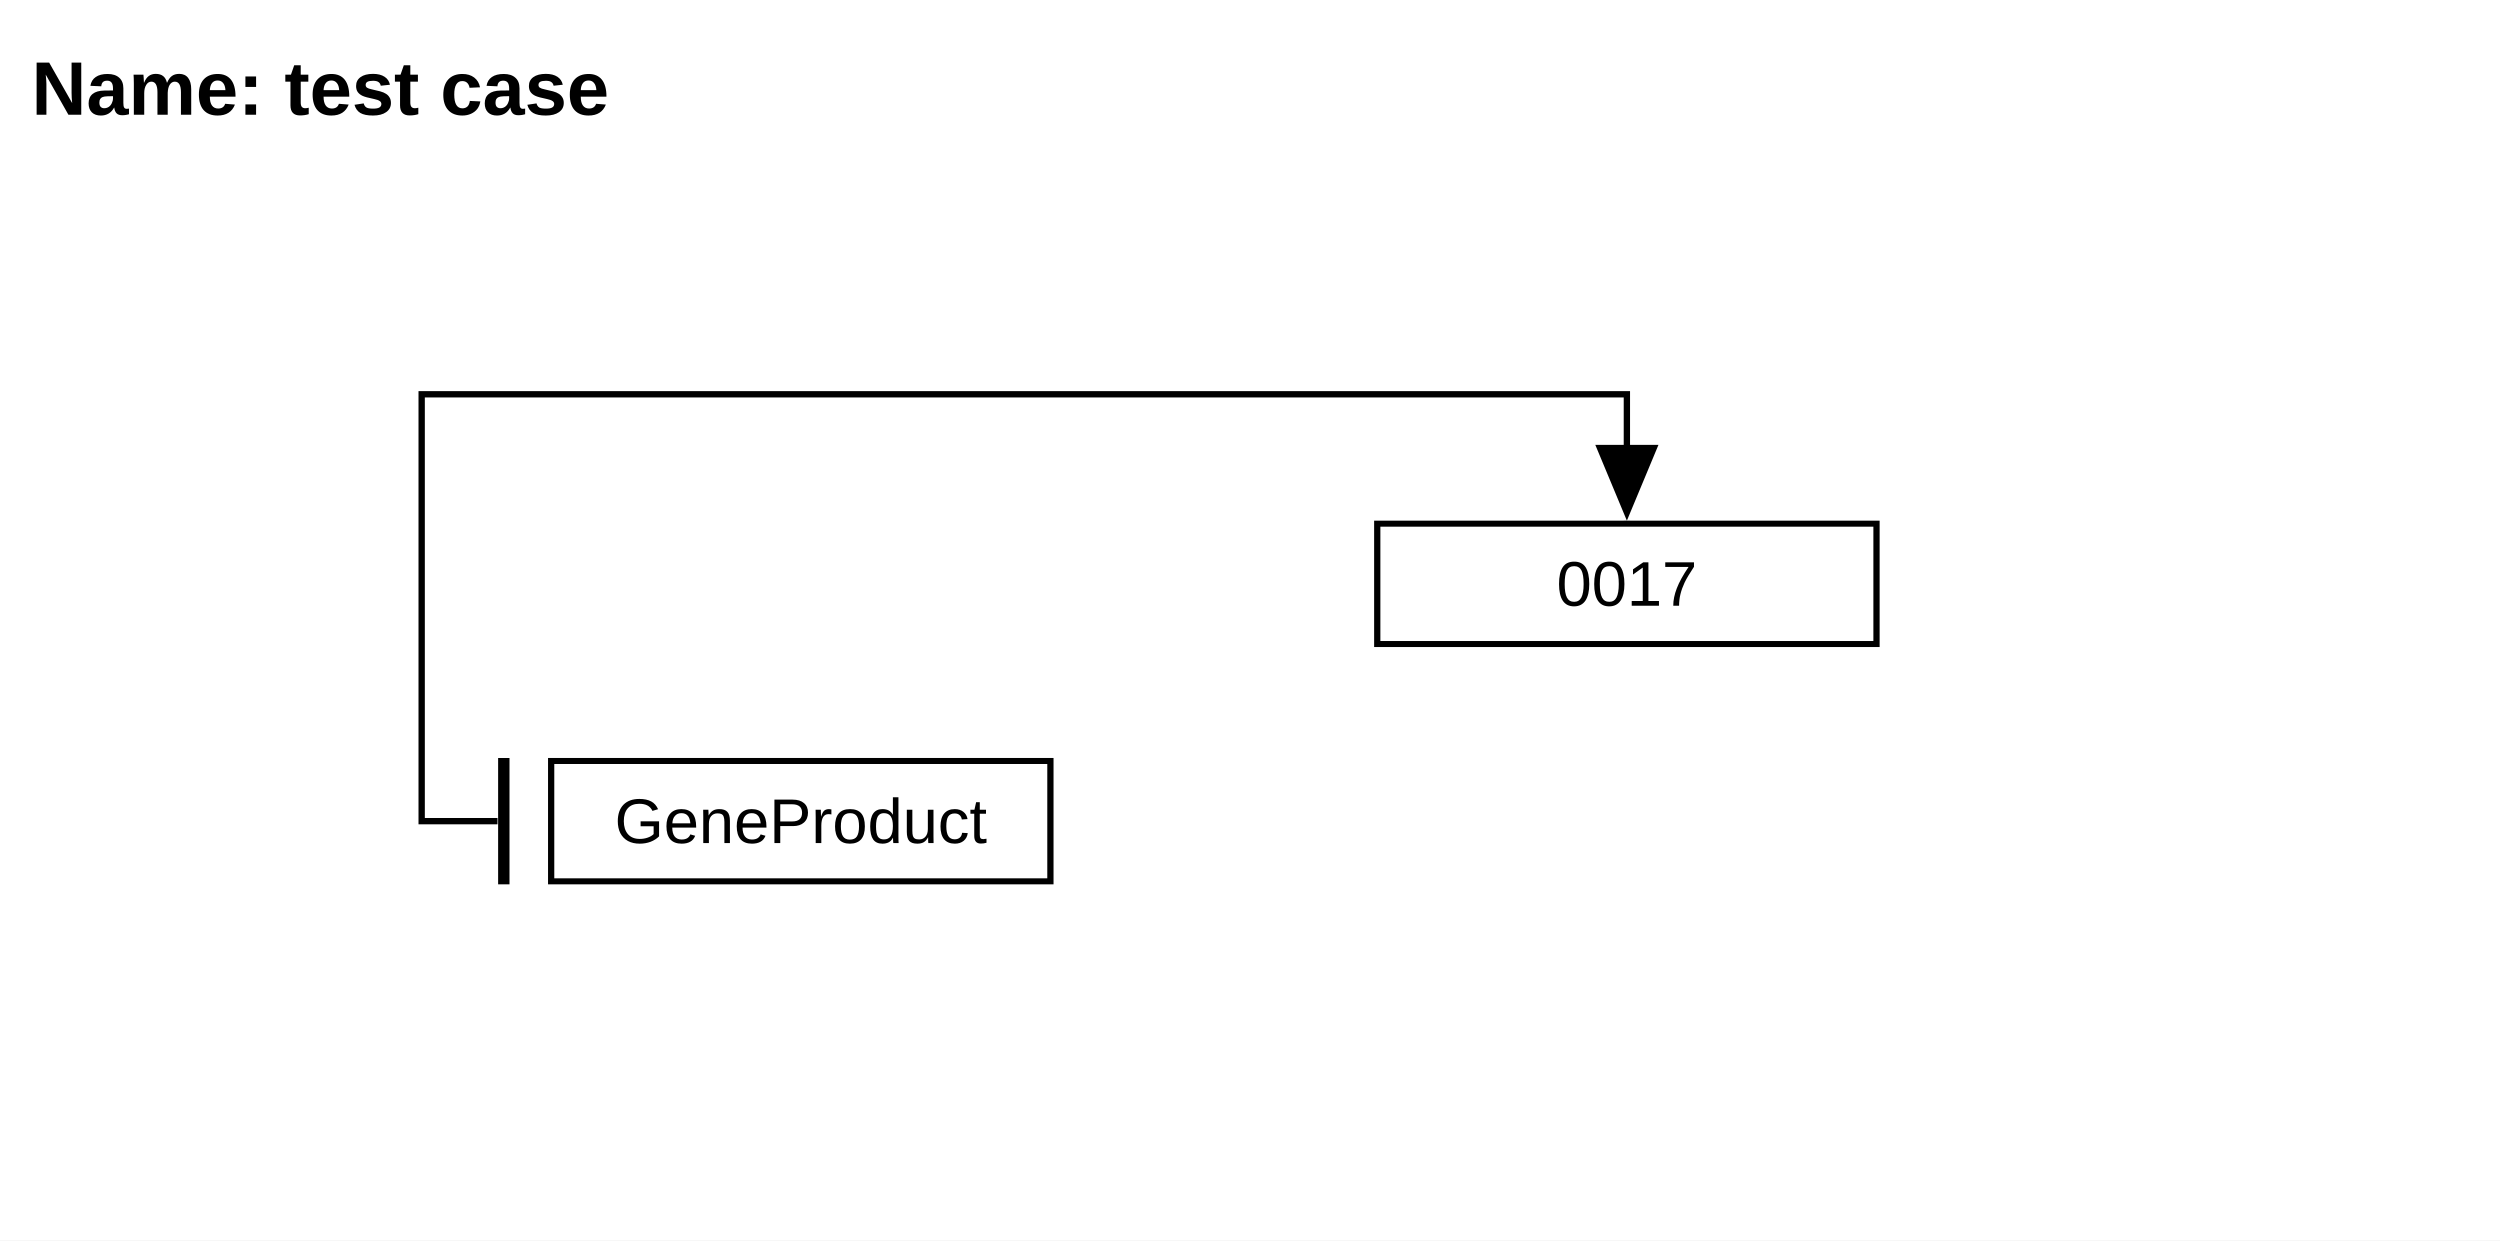
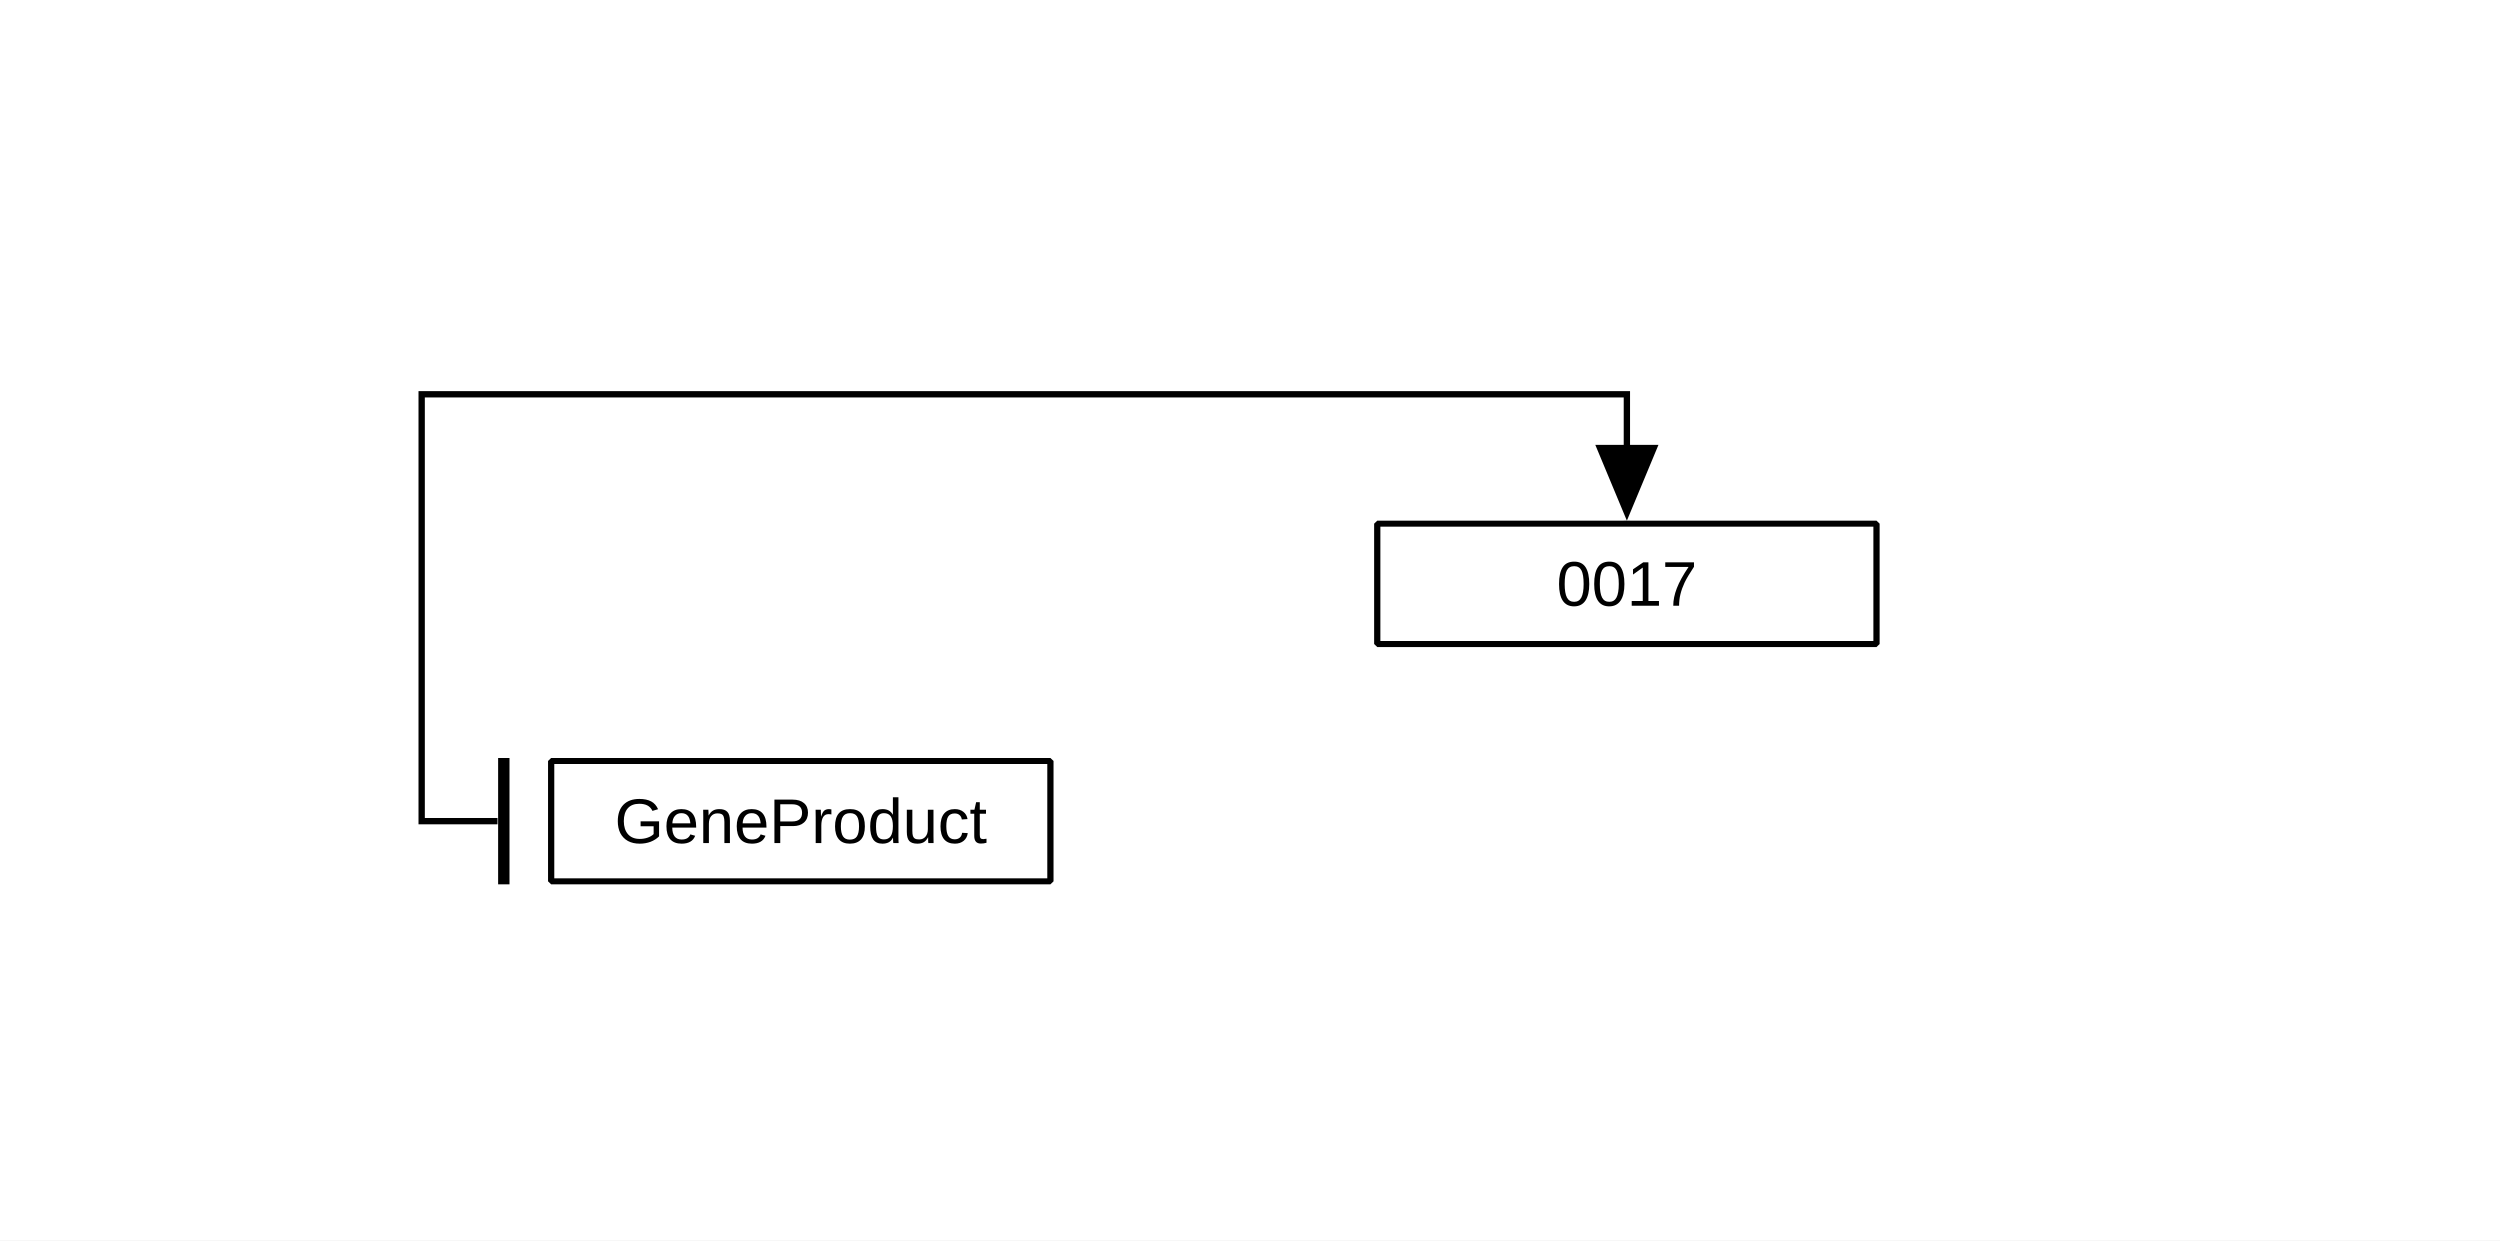
- <svg xmlns="http://www.w3.org/2000/svg" prefix="schema:http://schema.org/" id="hashsha2565d272e0b91999dedd86ce099038cc8c563cba4b0e821e3aa47fe00edce3333e5-svg" version="1.1" baseProfile="full" preserveAspectRatio="xMidYMid" class="Diagram" typeof="Diagram" viewBox="0 0 395.655 196.321" data-reactroot="" data-reactid="1" data-react-checksum="1878106525">
+ <svg xmlns="http://www.w3.org/2000/svg" prefix="schema:http://schema.org/" id="hashsha2565d272e0b91999dedd86ce099038cc8c563cba4b0e821e3aa47fe00edce3333e5-svg" version="1.1" baseProfile="full" preserveAspectRatio="xMidYMid" class="Diagram" typeof="Diagram" viewBox="0 0 395.655 196.321" data-reactroot="" data-reactid="1" data-react-checksum="1309912668">
  <style type="text/css" data-reactid="2">
				
- 					.Viewport .textContent {
+ 					.Viewport {
+   fill: none;
+ }
+ 
+ .Viewport .textContent {
  pointer-events: none;
  stroke-width: 0px;
}

- 					[object Object]
+ path.Edge {
+   fill: none;
+ }
+ 
+ 					.Viewport.Icon {
+   fill: white;
+ }
+ 
+ /* Hide the InfoBox */
+ .Viewport.textContent {
+   font-size: 0;
+ }
+ 
+ .textContent {
+   stroke: none;
+ }
+ 
+ .DataNode {
+   stroke-miterlimit: 1;
+   pointer-events: auto;
+ }
+ 
+ .DataNode:hover {
+   cursor: pointer;
+ }
+ 
+ /* TODO should this apply to things other than DataNodes? */
+ .DataNode.textContent {
+   pointer-events: none;
+ }
+ 
+ .DataNode.Highlighted {
+   opacity: 0.6;
+   stroke-width: 0px;
+ }
+ 
+ marker {
+   /* this is what should work per the spec
+   stroke-dasharray: none; */
+   /* but I need to add this to make it work in Safari */
+   stroke-dasharray: 9999999999999999999999999;
+ }
+ 
+ .Citation.Icon {
+   fill: none;
+   stroke-width: 0px;
+ }
+ 
+ .Citation.textContent {
+   text-align: center;
+   vertical-align: top;
+   font-size: 7px;
+   fill: #999999;
+   fill-opacity: 1;
+   stroke: none;
+ }
+ 
					
				
			</style>
  <defs data-reactid="3">
    <g id="filter-defs" data-reactid="4" />
    <g id="icon-defs-ArcPathVisioBraceEllipseEndoplasmicReticulumGolgiApparatusHexagonPathVisioMimDegradationMitochondriaOctagonPentagonPathVisioRectangleRoundedRectangleSarcoplasmicReticulumTriangleEquilateralEastTrianglePathVisionone" data-reactid="5">
      <symbol id="ArcPathVisio" overflow="visible" preserveAspectRatio="none" viewBox="0 0 100 100" class=" Icon ArcPathVisio" x="0" y="0">
        <path stroke="currentColor" vector-effect="non-scaling-stroke" d="m99.5,50c0,27.338 -22.162,49.5 -49.5,49.5s-49.5,-22.162 -49.5,-49.5" />
      </symbol>
      <symbol id="Brace" overflow="visible" preserveAspectRatio="none" viewBox="0 0 100 100" class=" Icon Brace" x="0" y="0">
        <path stroke="currentColor" vector-effect="non-scaling-stroke" d="m1.5,49.5c0,-16.167 8.167,-24.25 24.5,-24.25s24.5,-8.083 24.5,-24.25c0,16.167 8.167,24.25 24.5,24.25s24.5,8.083 24.5,24.25" />
      </symbol>
      <symbol id="Ellipse" overflow="visible" preserveAspectRatio="none" viewBox="0 0 50 50" class=" Icon Ellipse" x="0" y="0">
        <ellipse stroke="currentColor" vector-effect="non-scaling-stroke" cx="25" cy="25" rx="25" ry="25" />
      </symbol>
      <symbol id="EndoplasmicReticulum" overflow="visible" preserveAspectRatio="none" viewBox="0 0 100 100" class=" Icon EndoplasmicReticulum" x="0" y="0">
        <path stroke="currentColor" vector-effect="non-scaling-stroke" d="m73.528,56.61c-5.625,-18.607 23.515,-32.434 23.402,-45.066c-0.344,-4.861 -10.489,-8.897 -18.29,-5.334c-17.041,7.876 -15.649,29.305 -21.205,42.234c-0.357,3.61 -7.363,2.469 -7.75,-0.487c-5.851,-11.389 17.135,-24.487 5.961,-29.426c-19.635,-8.17 -28.752,21.153 -22.068,28.818c7.496,14.176 -2.179,24.407 -6.747,15.496c-2.442,-5.306 6.066,-11.084 -0.804,-16.177c-4.32,-2.8 -11.756,-0.646 -16.155,3.094c-12.891,10.738 4.73,40.981 20.965,36.146c4.698,-1.96 -3.236,-8.702 3.907,-9.6c7.298,-0.813 5.176,6.189 7.687,9.227c2.307,4.051 4.832,8.355 10.763,11.624c4.786,2.537 15.294,2.112 16.771,-1.958c2.032,-9.263 -26.111,-28.358 -10.689,-31.282c18.555,-2.715 4.749,23.846 24.31,29.694c9.502,2.028 15.639,-0.622 14.813,-4.033c-2.746,-11.263 -25.136,-22.68 -24.964,-33.15" />
      </symbol>
      <symbol id="GolgiApparatus" overflow="visible" preserveAspectRatio="none" viewBox="0 0 100 100" class=" Icon GolgiApparatus" x="0" y="0">
        <path vector-effect="non-scaling-stroke" stroke="currentColor" d="m58.467,27.713c-22.205,-29.901 37.31,-30.258 25.567,-4.823c-8.808,18.581 -17.066,58.135 -0.942,99.22c13.315,27.067 -41.748,27.761 -27.756,-1.47c11.346,-29.42 10.287,-80.336 3.13,-92.927z" />
        <path stroke="currentColor" vector-effect="non-scaling-stroke" d="m31.214,36.214c-10.792,-21.428 29.898,-19.848 18.408,0.671c-4.067,7.422 -5.783,61.573 1.161,75.029c8.529,18.597 -32.853,19.355 -20.5,-2.251c6.953,-17.359 10.474,-52.291 0.932,-73.449z" />
        <path stroke="currentColor" vector-effect="non-scaling-stroke" d="m29.804,52.161c1.584,11.475 2.723,16.737 -1.483,38.361c-3.732,12.989 -3.6,16.341 -11.732,19.413c-6.683,1.659 -11.865,-9.789 -4.793,-16.114c4.856,-5.623 6.141,-10.882 6.659,-22.955c-0.239,-9.521 0.815,-15.824 -5.367,-19.959c-7.624,-2.195 -6.088,-16.535 4.824,-13.864c5.849,1.027 10.282,8.562 11.893,15.117z" />
      </symbol>
      <symbol id="HexagonPathVisio" overflow="visible" preserveAspectRatio="none" viewBox="0 8 100 86" class=" Icon HexagonPathVisio" x="0" y="8">
        <g transform="scale(1, 0.85)">
          <path stroke="currentColor" vector-effect="non-scaling-stroke" d="m1.42,50.996l21.073,-42.139l56.192,0l21.067,42.139l-21.067,42.145l-56.192,0l-21.073,-42.145z" />
        </g>
      </symbol>
      <symbol id="MimDegradation" overflow="visible" preserveAspectRatio="none" viewBox="0 0 100 100" class=" Icon MimDegradation" x="0" y="0">
        <circle cx="50" cy="50" r="49" stroke="currentColor" vector-effect="non-scaling-stroke" />
        <line x1="1" y1="1" x2="100" y2="100" stroke="currentColor" stroke-width="1" vector-effect="non-scaling-stroke" />
      </symbol>
      <symbol id="Mitochondria" overflow="visible" preserveAspectRatio="none" viewBox="0 0 100 100" class=" Icon Mitochondria" x="0" y="0">
        <ellipse stroke="currentColor" cx="50" cy="50" rx="50" ry="50" />
        <path stroke="currentColor" vector-effect="non-scaling-stroke" d="m14.895,26.347c4.364,-0.742 3.828,17.036 8.183,16.184c8.273,0.031 2.982,-28.149 9.9,-28.337c6.968,-0.188 2.247,29.948 9.205,29.44c7.633,-0.56 0.507,-32.935 8.136,-33.623c7.699,-0.689 2.919,32.04 10.628,32.225c6.547,0.16 3.026,-27.643 9.561,-26.921c7.192,0.794 0.665,29.843 7.782,31.668c4.748,1.215 4.421,-18.258 9.204,-17.441c11.129,7.577 8.628,37.699 -2.18,44.645c-3.139,0.698 -3.966,-10.502 -7.113,-9.905c-5.59,1.059 -3.982,22.284 -9.603,21.799c-5.239,-0.457 -2.226,-21.636 -7.47,-21.73c-6.961,-0.117 -3.358,28.924 -10.316,28.495c-6.141,-0.375 -1.731,-24.95 -7.825,-26.192c-5.682,-1.157 -5.378,22.17 -11.027,20.681c-6.249,-1.645 -0.47,-26.674 -6.759,-27.866c-3.729,-0.706 -2.648,14.401 -6.404,14.545c-14.016,-5.939 -15.749,-39.708 -3.9,-47.667z">	</path>
      </symbol>
      <symbol id="Octagon" overflow="visible" preserveAspectRatio="none" viewBox="0 0 100 100" class=" Icon Octagon" x="0" y="0">
        <path stroke="currentColor" vector-effect="non-scaling-stroke" d="M0,25 L25,0 L75,0 L100,25 L100,75 L75,100 L25,100 L0,75 Z" />
      </symbol>
      <symbol id="PentagonPathVisio" overflow="visible" preserveAspectRatio="none" viewBox="0 0 100 100" class=" Icon PentagonPathVisio" x="0" y="0">
        <g transform="translate(8, 0) scale(0.95, 1)">
          <polygon stroke="currentColor" vector-effect="non-scaling-stroke" points="59.16,99.613 95,50.283 59.16,0.953 1.169,19.796 1.169,80.771 " />
        </g>
      </symbol>
      <symbol id="Rectangle" overflow="visible" preserveAspectRatio="none" viewBox="0 0 100 100" class=" Icon Rectangle" x="0" y="0">
        <rect x="0" y="0" width="100" height="100" stroke="currentColor" vector-effect="non-scaling-stroke" />
      </symbol>
      <symbol id="RoundedRectangle" overflow="visible" preserveAspectRatio="none" viewBox="0 0 100 100" class=" Icon RoundedRectangle" x="0" y="0">
        <rect stroke="currentColor" x="0" y="0" rx="15" ry="15" vector-effect="non-scaling-stroke" width="100" height="100" />
      </symbol>
      <symbol id="SarcoplasmicReticulum" overflow="visible" preserveAspectRatio="none" viewBox="0 0 100 100" class=" Icon SarcoplasmicReticulum" x="0" y="0">
        <path vector-effect="non-scaling-stroke" d="m46.602,1.407c-32.372,1.341 -36.32,22.77 -26.503,38.128c9.318,18.343 -18.766,30.15 2.57,49.378c16.821,13.116 46.332,6.105 52.126,-8.568c5.899,-15.248 -10.951,-26.027 -3.293,-40.961c10.853,-19.884 -0.776,-38.13 -24.9,-37.976z" />
      </symbol>
      <symbol id="TriangleEquilateralEast" overflow="visible" preserveAspectRatio="none" viewBox="0 0 50 50" class=" Icon TriangleEquilateralEast" x="0" y="0">
        <polygon stroke="currentColor" vector-effect="non-scaling-stroke" points="0,50 50,25 0,0" />
      </symbol>
      <symbol id="TrianglePathVisio" overflow="visible" preserveAspectRatio="none" viewBox="0 0 50 50" class=" Icon TrianglePathVisio" x="0" y="0">
        <polygon stroke="currentColor" vector-effect="non-scaling-stroke" points="14.5,3.3 14.5,46.7 61,25 " />
      </symbol>
      <symbol id="none" viewBox="0 0 100 100" preserveAspectRatio="none" class=" Icon none" x="0" y="0">
        <rect id="none" x="0" y="0" width="0" height="0" stroke="none" fill="none" stroke-width="0" />
      </symbol>
    </g>
    <g id="marker-defs" data-reactid="6">
      <marker id="hashsha2565d272e0b91999dedd86ce099038cc8c563cba4b0e821e3aa47fe00edce3333e5markerstarttbar000000white" markerUnits="strokeWidth" orient="auto" preserveAspectRatio="none" refX="0" refY="10" viewBox="0 0 10 20" markerWidth="10" markerHeight="20" data-reactid="7">
        <g id="g-hashsha2565d272e0b91999dedd86ce099038cc8c563cba4b0e821e3aa47fe00edce3333e5markerstarttbar000000white" transform="rotate(180, 5, 10)" data-reactid="8">
          <g transform="rotate(180, 5, 10)" data-reactid="9">
            <rect x="0" y="9" width="8" height="2" fill="white" data-reactid="10" />
            <line x="0" y="0" width="12" height="12" stroke="#000000" stroke-width="1.8" x1="7" y1="0" x2="7" y2="20" data-reactid="11" />
          </g>
        </g>
      </marker>
      <marker id="hashsha2565d272e0b91999dedd86ce099038cc8c563cba4b0e821e3aa47fe00edce3333e5markerstartarrow000000white" markerUnits="strokeWidth" orient="auto" preserveAspectRatio="none" refX="0" refY="6" viewBox="0 0 12 12" markerWidth="12" markerHeight="12" data-reactid="12">
        <g id="g-hashsha2565d272e0b91999dedd86ce099038cc8c563cba4b0e821e3aa47fe00edce3333e5markerstartarrow000000white" transform="rotate(180, 6, 6)" data-reactid="13">
          <g transform="rotate(180, 6, 6)" data-reactid="14">
            <rect x="0" y="5.4" width="2" height="1.2" stroke="white" fill="white" data-reactid="15" />
            <polygon points="12,11 0,6 12,1" stroke-width="0" fill="#000000" data-reactid="16" />
          </g>
        </g>
      </marker>
      <marker id="hashsha2565d272e0b91999dedd86ce099038cc8c563cba4b0e821e3aa47fe00edce3333e5markermidtbar000000white" markerUnits="strokeWidth" orient="auto" preserveAspectRatio="none" refX="0" refY="10" viewBox="0 0 10 20" markerWidth="10" markerHeight="20" data-reactid="17">
        <g id="g-hashsha2565d272e0b91999dedd86ce099038cc8c563cba4b0e821e3aa47fe00edce3333e5markermidtbar000000white" transform="rotate(180, 5, 10)" data-reactid="18">
          <g transform="rotate(180, 5, 10)" data-reactid="19">
            <rect x="0" y="9" width="8" height="2" fill="white" data-reactid="20" />
            <line x="0" y="0" width="12" height="12" stroke="#000000" stroke-width="1.8" x1="7" y1="0" x2="7" y2="20" data-reactid="21" />
          </g>
        </g>
      </marker>
      <marker id="hashsha2565d272e0b91999dedd86ce099038cc8c563cba4b0e821e3aa47fe00edce3333e5markermidarrow000000white" markerUnits="strokeWidth" orient="auto" preserveAspectRatio="none" refX="0" refY="6" viewBox="0 0 12 12" markerWidth="12" markerHeight="12" data-reactid="22">
        <g id="g-hashsha2565d272e0b91999dedd86ce099038cc8c563cba4b0e821e3aa47fe00edce3333e5markermidarrow000000white" transform="rotate(180, 6, 6)" data-reactid="23">
          <g transform="rotate(180, 6, 6)" data-reactid="24">
            <rect x="0" y="5.4" width="2" height="1.2" stroke="white" fill="white" data-reactid="25" />
            <polygon points="12,11 0,6 12,1" stroke-width="0" fill="#000000" data-reactid="26" />
          </g>
        </g>
      </marker>
      <marker id="hashsha2565d272e0b91999dedd86ce099038cc8c563cba4b0e821e3aa47fe00edce3333e5markerendtbar000000white" markerUnits="strokeWidth" orient="auto" preserveAspectRatio="none" refX="10" refY="10" viewBox="0 0 10 20" markerWidth="10" markerHeight="20" data-reactid="27">
        <g id="g-hashsha2565d272e0b91999dedd86ce099038cc8c563cba4b0e821e3aa47fe00edce3333e5markerendtbar000000white" transform="" data-reactid="28">
          <g transform="rotate(180, 5, 10)" data-reactid="29">
            <rect x="0" y="9" width="8" height="2" fill="white" data-reactid="30" />
            <line x="0" y="0" width="12" height="12" stroke="#000000" stroke-width="1.8" x1="7" y1="0" x2="7" y2="20" data-reactid="31" />
          </g>
        </g>
      </marker>
      <marker id="hashsha2565d272e0b91999dedd86ce099038cc8c563cba4b0e821e3aa47fe00edce3333e5markerendarrow000000white" markerUnits="strokeWidth" orient="auto" preserveAspectRatio="none" refX="12" refY="6" viewBox="0 0 12 12" markerWidth="12" markerHeight="12" data-reactid="32">
        <g id="g-hashsha2565d272e0b91999dedd86ce099038cc8c563cba4b0e821e3aa47fe00edce3333e5markerendarrow000000white" transform="" data-reactid="33">
          <g transform="rotate(180, 6, 6)" data-reactid="34">
            <rect x="0" y="5.4" width="2" height="1.2" stroke="white" fill="white" data-reactid="35" />
            <polygon points="12,11 0,6 12,1" stroke-width="0" fill="#000000" data-reactid="36" />
          </g>
        </g>
      </marker>
      <marker id="hashsha2565d272e0b91999dedd86ce099038cc8c563cba4b0e821e3aa47fe00edce3333e5markertbar000000white" markerUnits="strokeWidth" orient="auto" preserveAspectRatio="none" refX="0" refY="10" viewBox="0 0 10 20" markerWidth="10" markerHeight="20" data-reactid="37">
        <g id="g-hashsha2565d272e0b91999dedd86ce099038cc8c563cba4b0e821e3aa47fe00edce3333e5markertbar000000white" transform="rotate(180, 5, 10)" data-reactid="38">
          <g transform="rotate(180, 5, 10)" data-reactid="39">
            <rect x="0" y="9" width="8" height="2" fill="white" data-reactid="40" />
            <line x="0" y="0" width="12" height="12" stroke="#000000" stroke-width="1.8" x1="7" y1="0" x2="7" y2="20" data-reactid="41" />
          </g>
        </g>
      </marker>
      <marker id="hashsha2565d272e0b91999dedd86ce099038cc8c563cba4b0e821e3aa47fe00edce3333e5markerarrow000000white" markerUnits="strokeWidth" orient="auto" preserveAspectRatio="none" refX="0" refY="6" viewBox="0 0 12 12" markerWidth="12" markerHeight="12" data-reactid="42">
        <g id="g-hashsha2565d272e0b91999dedd86ce099038cc8c563cba4b0e821e3aa47fe00edce3333e5markerarrow000000white" transform="rotate(180, 6, 6)" data-reactid="43">
          <g transform="rotate(180, 6, 6)" data-reactid="44">
            <rect x="0" y="5.4" width="2" height="1.2" stroke="white" fill="white" data-reactid="45" />
            <polygon points="12,11 0,6 12,1" stroke-width="0" fill="#000000" data-reactid="46" />
          </g>
        </g>
      </marker>
    </g>
  </defs>
  <g id="hash://sha256/5d272e0b91999dedd86ce099038cc8c563cba4b0e821e3aa47fe00edce3333e5" class="Pathway Viewport" about="hash://sha256/5d272e0b91999dedd86ce099038cc8c563cba4b0e821e3aa47fe00edce3333e5" color="black" name="Name: test case" typeof="Pathway" data-reactid="47">
    <g class="Pathway Viewport Node" data-reactid="48">
      <rect class="Pathway Viewport Node Icon" height="196.321px" id="hash://sha256/5d272e0b91999dedd86ce099038cc8c563cba4b0e821e3aa47fe00edce3333e5-icon" width="395.655px" x="0" y="0" transform="matrix(1, 0, 0, 1, 0, 0)" fill="white" fill-opacity="1" data-reactid="49" />
      <g id="ebee3" class="Interaction Edge" about="ebee3" color="#000000" typeof="Interaction Edge" data-reactid="50">
-         <path id="ebee3" class="Interaction,Edge" d="M86.734,129.958L66.734,129.958L66.734,62.401L257.473,62.401L257.473,82.401" fill="transparent" stroke="#000000" stroke-width="1" marker-start="url(#hashsha2565d272e0b91999dedd86ce099038cc8c563cba4b0e821e3aa47fe00edce3333e5markerstarttbar000000white)" marker-end="url(#hashsha2565d272e0b91999dedd86ce099038cc8c563cba4b0e821e3aa47fe00edce3333e5markerendarrow000000white)" data-reactid="51" />
+         <path id="ebee3" class="Interaction Edge" d="M86.734,129.958L66.734,129.958L66.734,62.401L257.473,62.401L257.473,82.401" fill="transparent" stroke="#000000" stroke-width="1" marker-start="url(#hashsha2565d272e0b91999dedd86ce099038cc8c563cba4b0e821e3aa47fe00edce3333e5markerstarttbar000000white)" marker-end="url(#hashsha2565d272e0b91999dedd86ce099038cc8c563cba4b0e821e3aa47fe00edce3333e5markerendarrow000000white)" data-reactid="51" />
      </g>
      <g id="e691a" class="DataNode SingleFreeNode GeneProduct" about="e691a" color="#000000" name="0017" transform="translate(217.473,82.40102)" typeof="DataNode SingleFreeNode GeneProduct" data-reactid="52">
        <g class="DataNode SingleFreeNode GeneProduct Node" data-reactid="53">
          <rect class="DataNode SingleFreeNode GeneProduct Node Icon" height="20px" id="e691a-icon" width="80px" x="0" y="0" transform="matrix(0.9876543, 0, 0, 0.952381, 0.4938272, 0.4761905)" fill="#ffffff" fill-opacity="1" stroke="#000000" stroke-width="1" data-reactid="54" />
        </g>
        <g id="e691a-text" class="DataNode SingleFreeNode GeneProduct textContent" data-reactid="55">
          <defs data-reactid="56">
            <clipPath id="e691a-text-text-clipPath" data-reactid="57">
              <rect x="-40" y="-10" width="80" height="20" data-reactid="58" />
            </clipPath>
          </defs>
          <text class="DataNode SingleFreeNode GeneProduct textContent" clip-path="url(#e691a-text-text-clipPath)" dominant-baseline="central" fill="#000000" font-family="Arial" font-style="normal" font-weight="normal" overflow="hidden" text-anchor="middle" transform="translate(40,10)" data-reactid="59">
            <tspan class="DataNode SingleFreeNode GeneProduct textContent" direction="neutral" font-size="10px" x="0" y="0" data-reactid="60">0017</tspan>
          </text>
        </g>
      </g>
      <g id="a00ff" class="DataNode SingleFreeNode GeneProduct" about="a00ff" color="#000000" name="GeneProduct" transform="translate(86.734,119.9578)" typeof="DataNode SingleFreeNode GeneProduct" data-reactid="61">
        <g class="DataNode SingleFreeNode GeneProduct Node" data-reactid="62">
          <rect class="DataNode SingleFreeNode GeneProduct Node Icon" height="20px" id="a00ff-icon" width="80px" x="0" y="0" transform="matrix(0.9876543, 0, 0, 0.952381, 0.4938272, 0.4761905)" fill="#ffffff" fill-opacity="1" stroke="#000000" stroke-width="1" data-reactid="63" />
        </g>
        <g id="a00ff-text" class="DataNode SingleFreeNode GeneProduct textContent" data-reactid="64">
          <defs data-reactid="65">
            <clipPath id="a00ff-text-text-clipPath" data-reactid="66">
              <rect x="-40" y="-10" width="80" height="20" data-reactid="67" />
            </clipPath>
          </defs>
          <text class="DataNode SingleFreeNode GeneProduct textContent" clip-path="url(#a00ff-text-text-clipPath)" dominant-baseline="central" fill="#000000" font-family="Arial" font-style="normal" font-weight="normal" overflow="hidden" text-anchor="middle" transform="translate(40,10)" data-reactid="68">
            <tspan class="DataNode SingleFreeNode GeneProduct textContent" direction="ltr" font-size="10px" x="0" y="0" data-reactid="69">GeneProduct</tspan>
          </text>
        </g>
      </g>
    </g>
    <g id="hash://sha256/5d272e0b91999dedd86ce099038cc8c563cba4b0e821e3aa47fe00edce3333e5-text" class="Pathway Viewport textContent" data-reactid="70">
      <defs data-reactid="71">
        <clipPath id="hash://sha256/5d272e0b91999dedd86ce099038cc8c563cba4b0e821e3aa47fe00edce3333e5-text-text-clipPath" data-reactid="72">
          <rect x="-5" y="-14" width="395.655" height="196.321" data-reactid="73" />
        </clipPath>
      </defs>
      <text class="Pathway Viewport textContent" dominant-baseline="central" fill="black" font-family="arial" font-style="normal" font-weight="bold" overflow="visible" text-anchor="start" transform="translate(5,14)" data-reactid="74">
        <tspan class="Pathway Viewport textContent" direction="ltr" font-size="12px" x="0" y="0" data-reactid="75">Name: test case</tspan>
      </text>
    </g>
  </g>
</svg>
